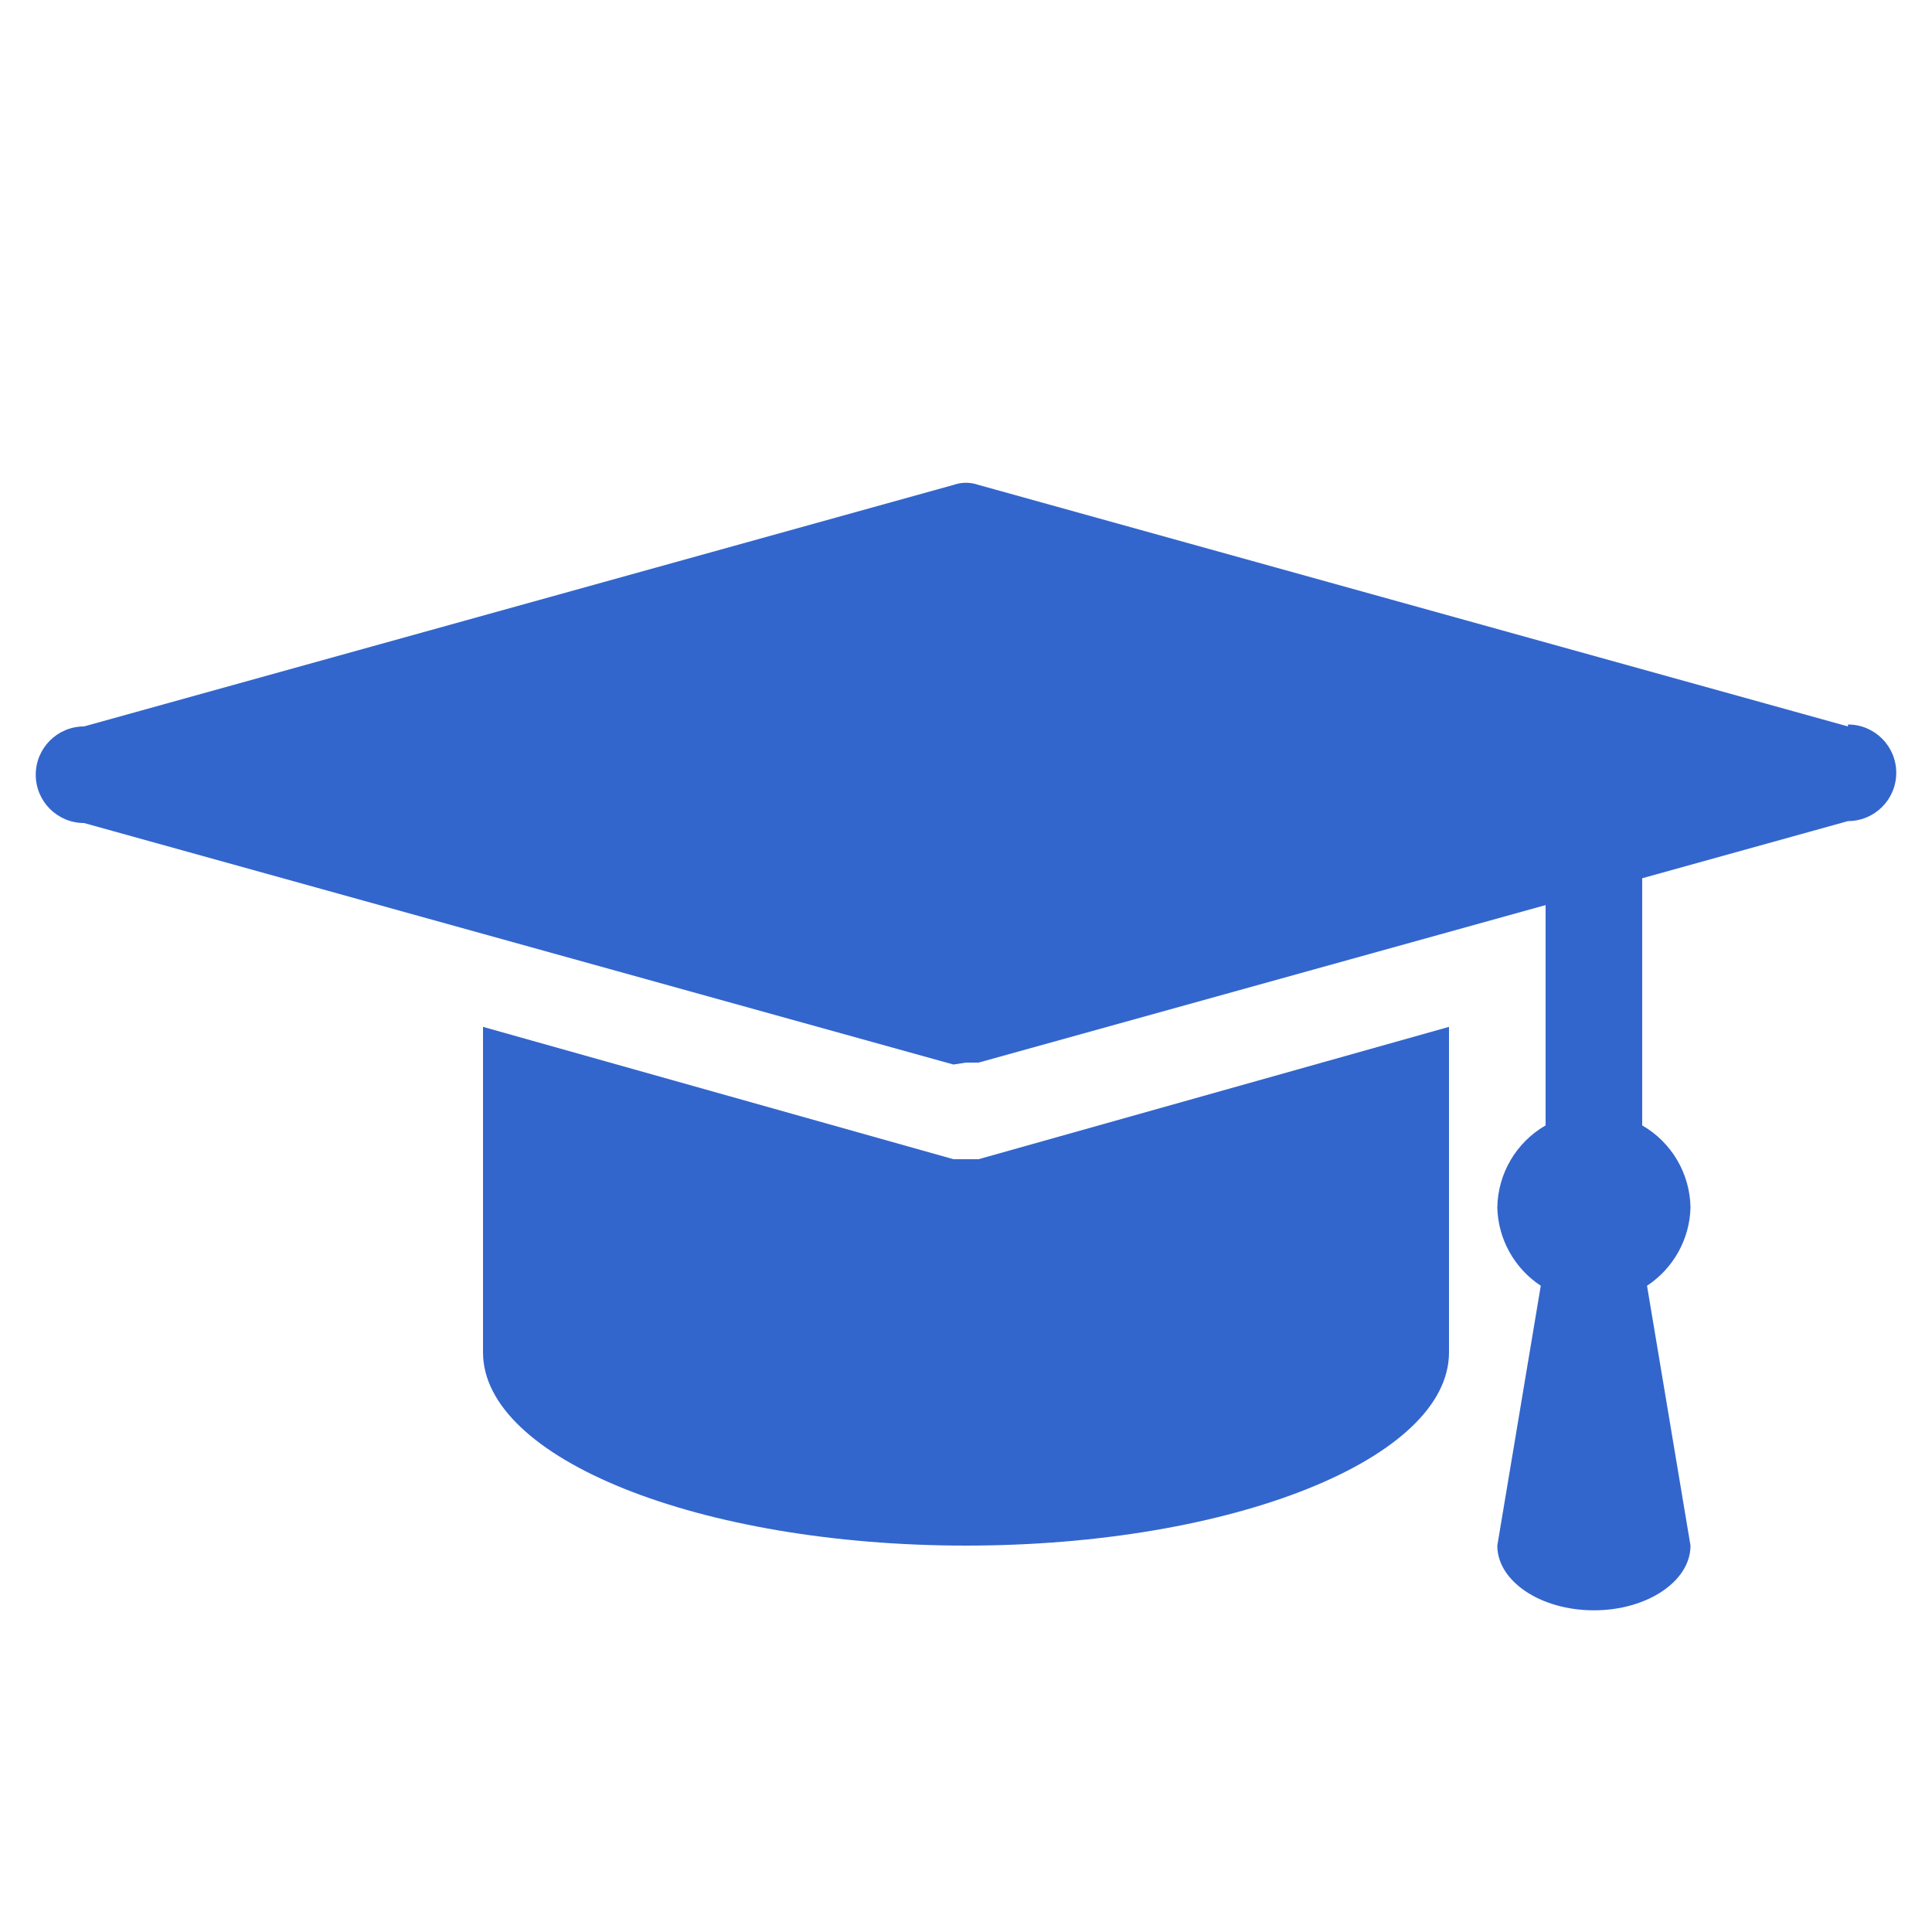
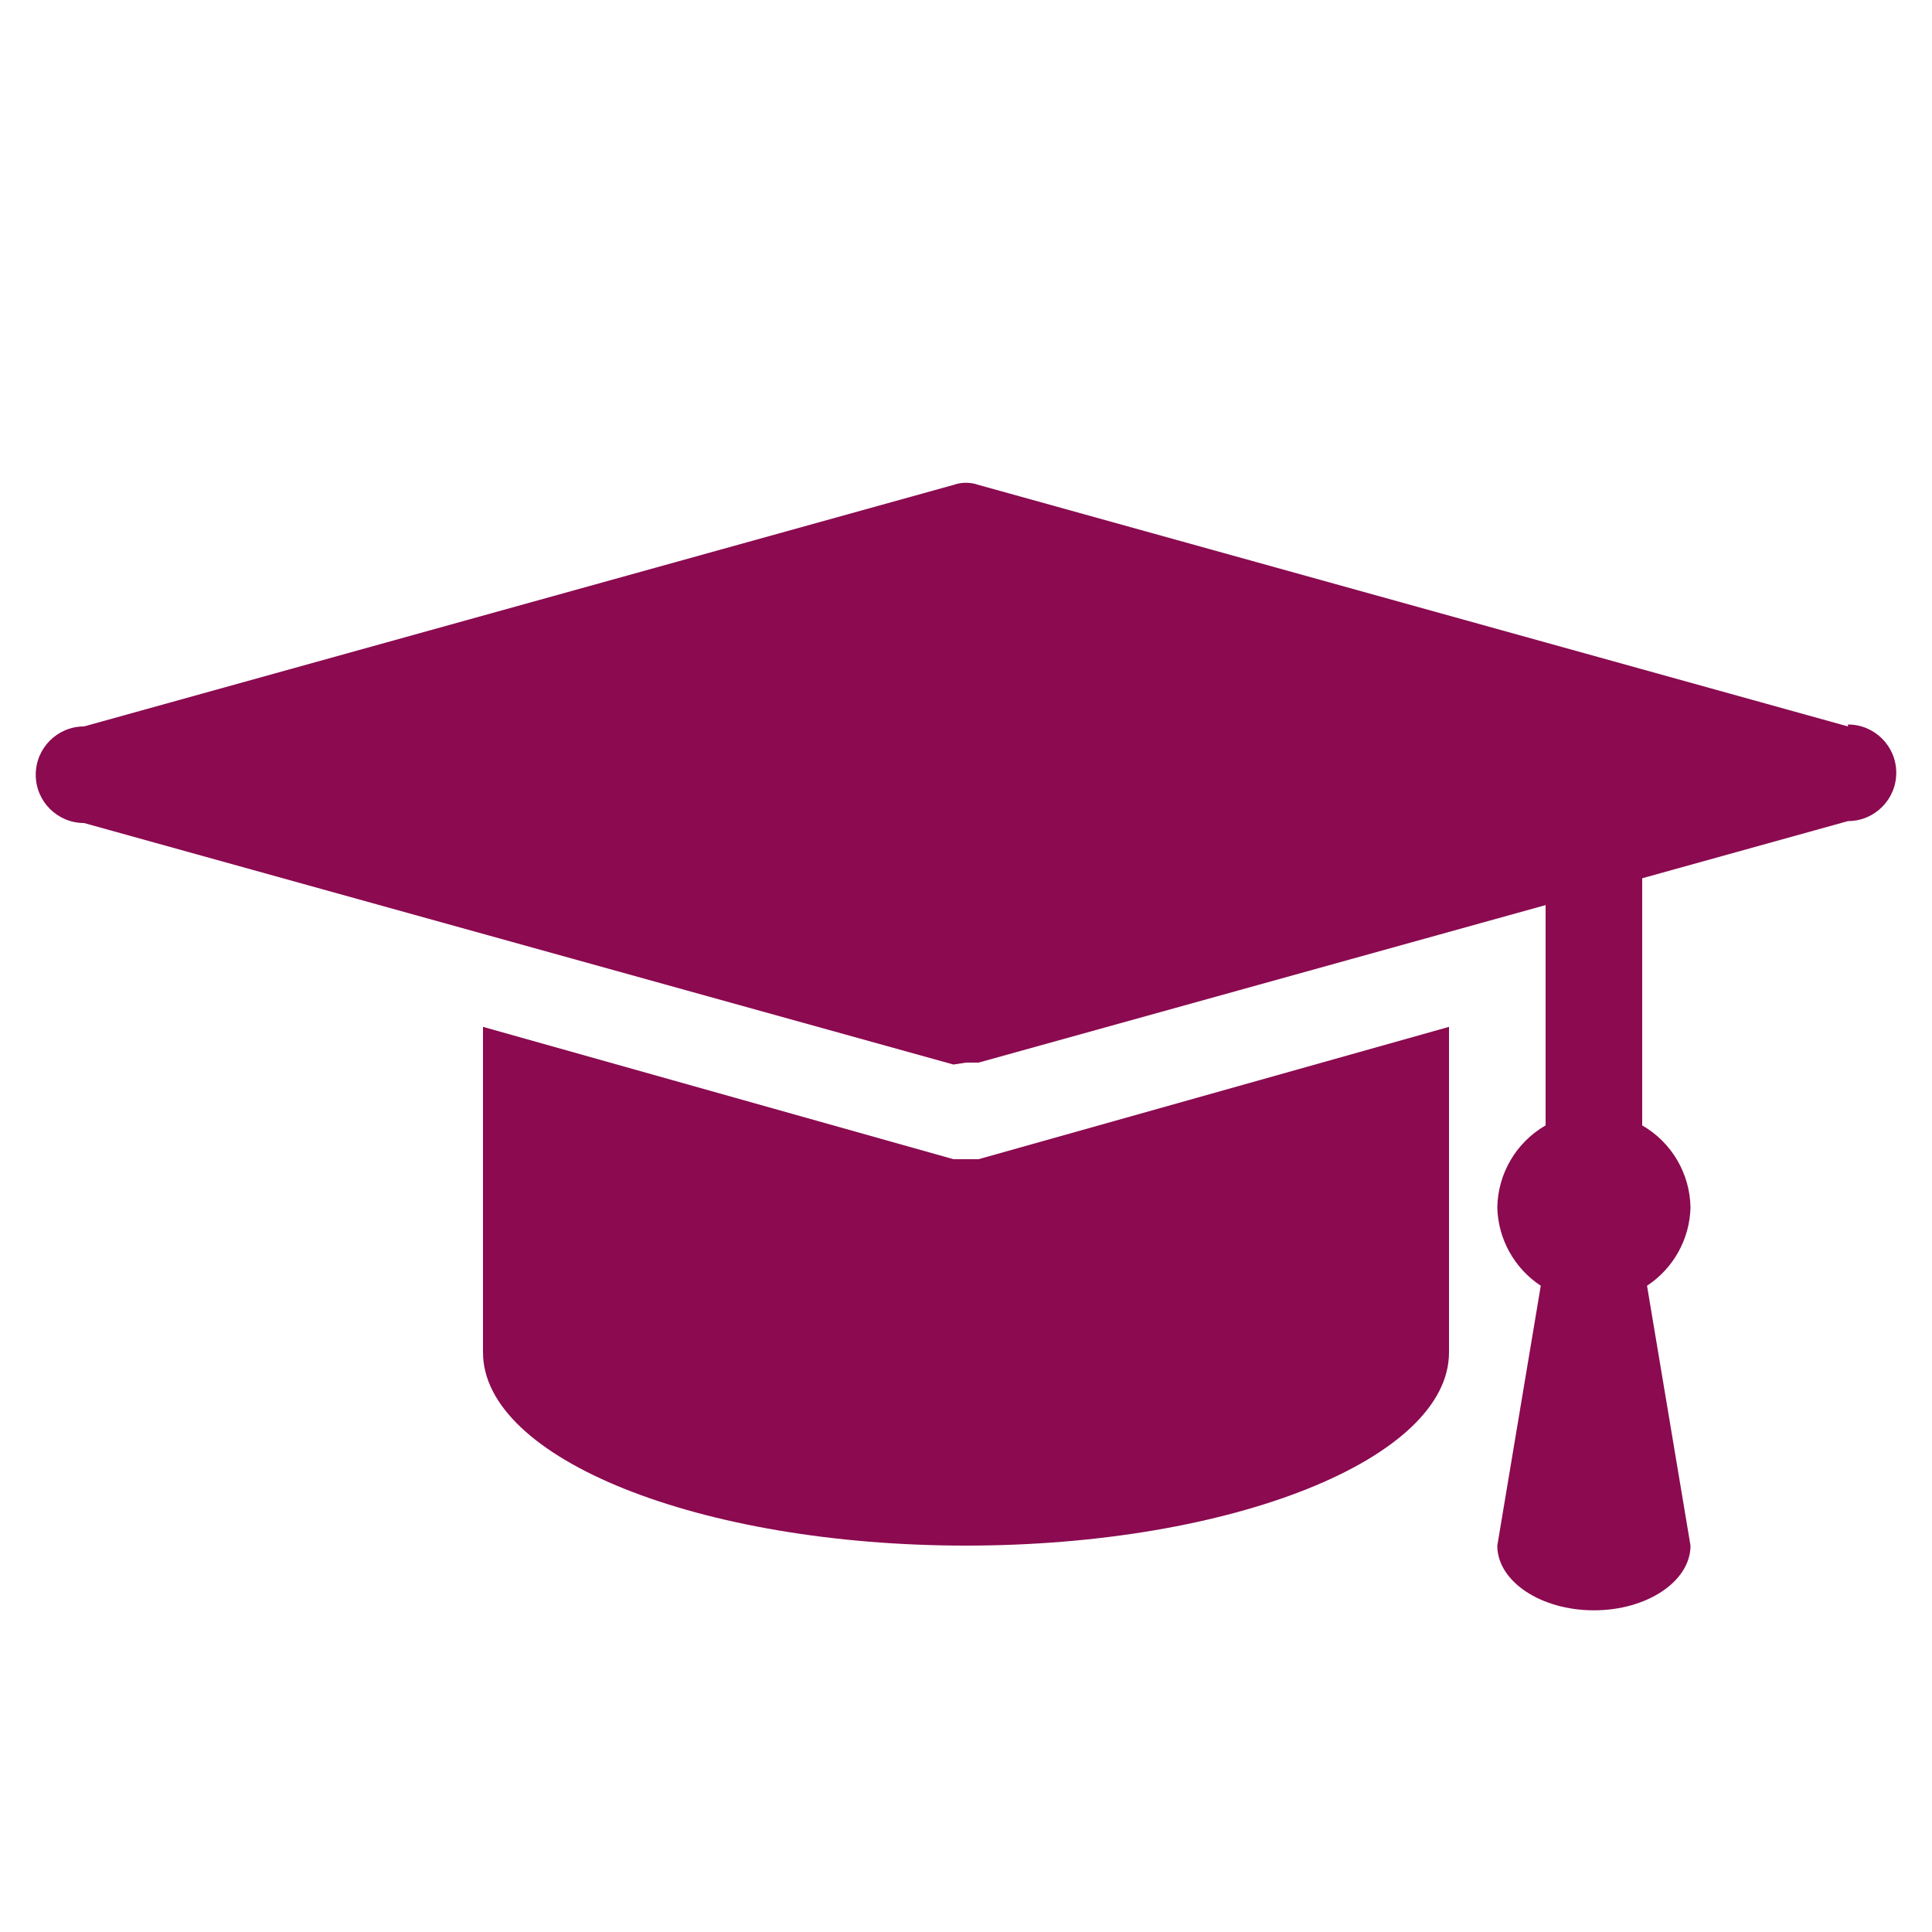
<svg xmlns="http://www.w3.org/2000/svg" viewBox="2 2 20 20">
-   <path d="M12.13,14,12,14l-.13,0L7,12.63V16c0,1.1,2.24,2,5,2s5-.9,5-2V12.63Z" fill="#36c" />
-   <path d="M21.13,9.52l-9-2.5a.39.39,0,0,0-.26,0l-9,2.5a.5.5,0,0,0,0,1l9,2.5L12,13l.13,0,9-2.5a.5.5,0,0,0,0-1Z" fill="#36c" />
-   <path d="M19.5,14.5a1,1,0,0,0-.5-.85V10H18v3.65a1,1,0,0,0-.5.85,1,1,0,0,0,.45.81L17.5,18c0,.37.45.67,1,.67s1-.3,1-.67l-.45-2.69A1,1,0,0,0,19.5,14.5Z" fill="#36c" />
+   <path d="M12.13,14,12,14l-.13,0L7,12.63V16c0,1.1,2.24,2,5,2s5-.9,5-2V12.63Z" fill="#8B0A50" />
+   <path d="M21.13,9.52l-9-2.5a.39.39,0,0,0-.26,0l-9,2.5a.5.5,0,0,0,0,1l9,2.5L12,13l.13,0,9-2.5a.5.5,0,0,0,0-1Z" fill="#8B0A50" />
+   <path d="M19.5,14.5a1,1,0,0,0-.5-.85V10H18v3.65a1,1,0,0,0-.5.85,1,1,0,0,0,.45.81L17.5,18c0,.37.45.67,1,.67s1-.3,1-.67l-.45-2.69A1,1,0,0,0,19.5,14.5Z" fill="#8B0A50" />
</svg>
